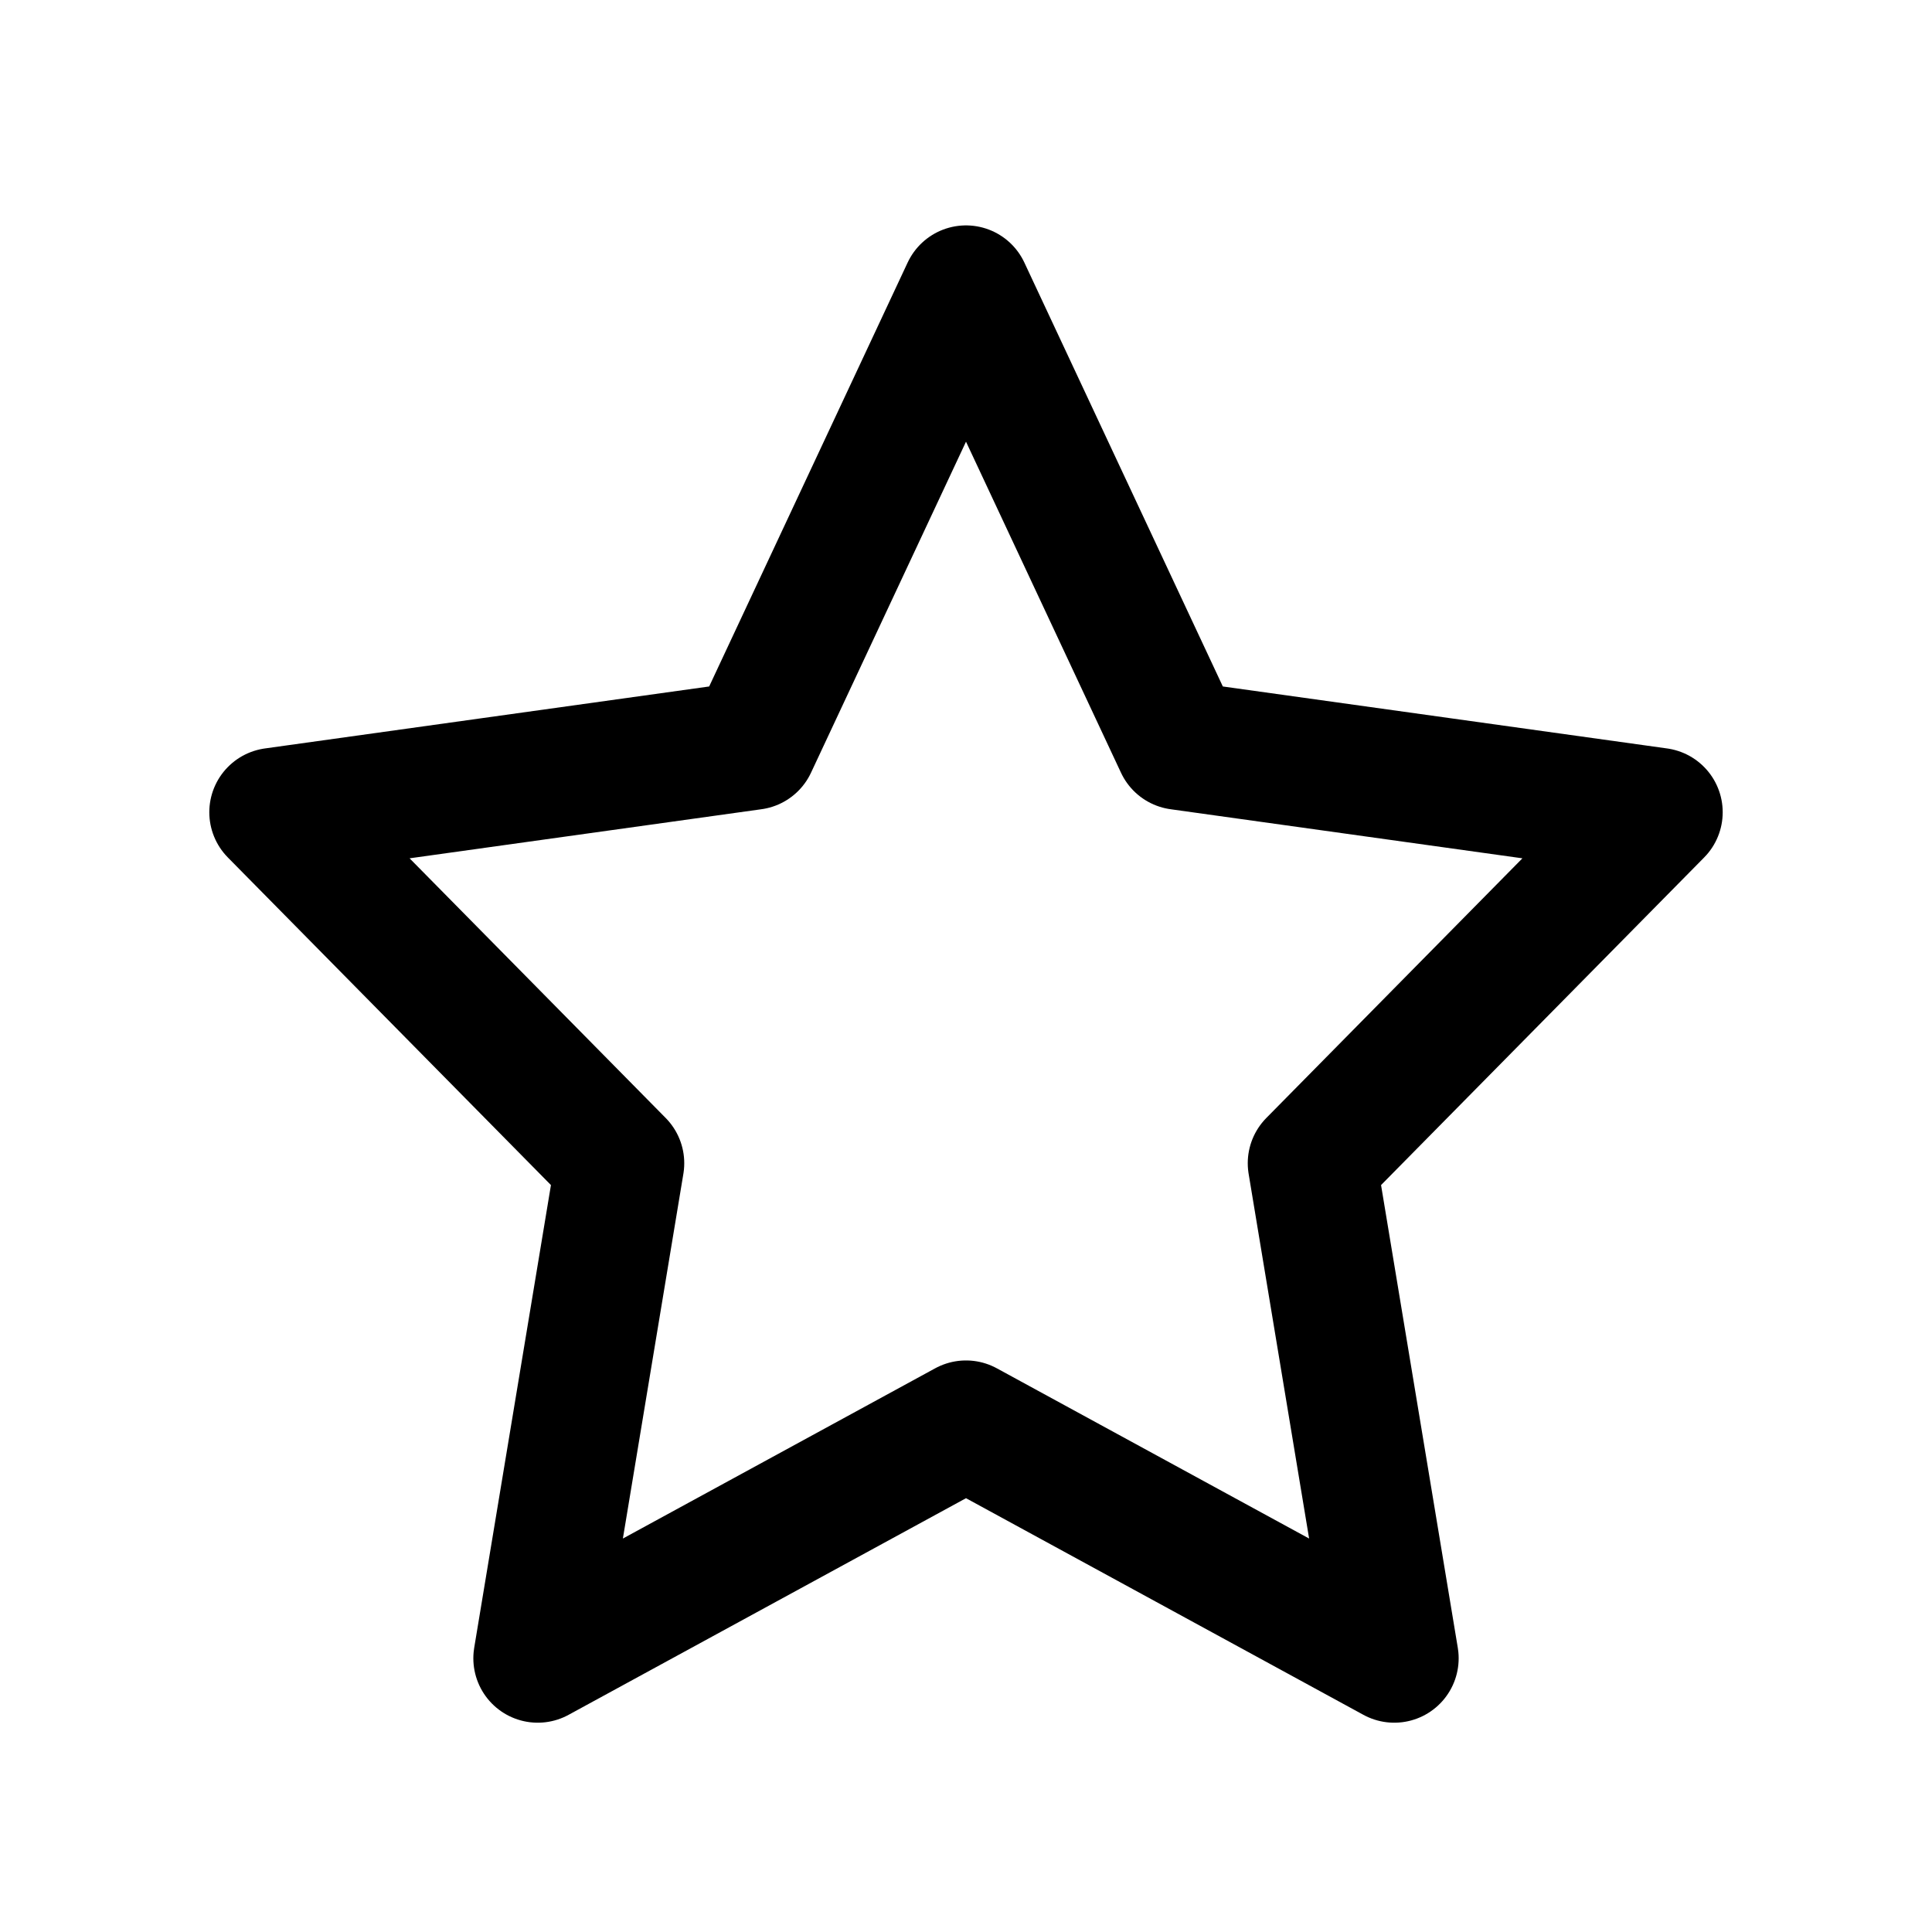
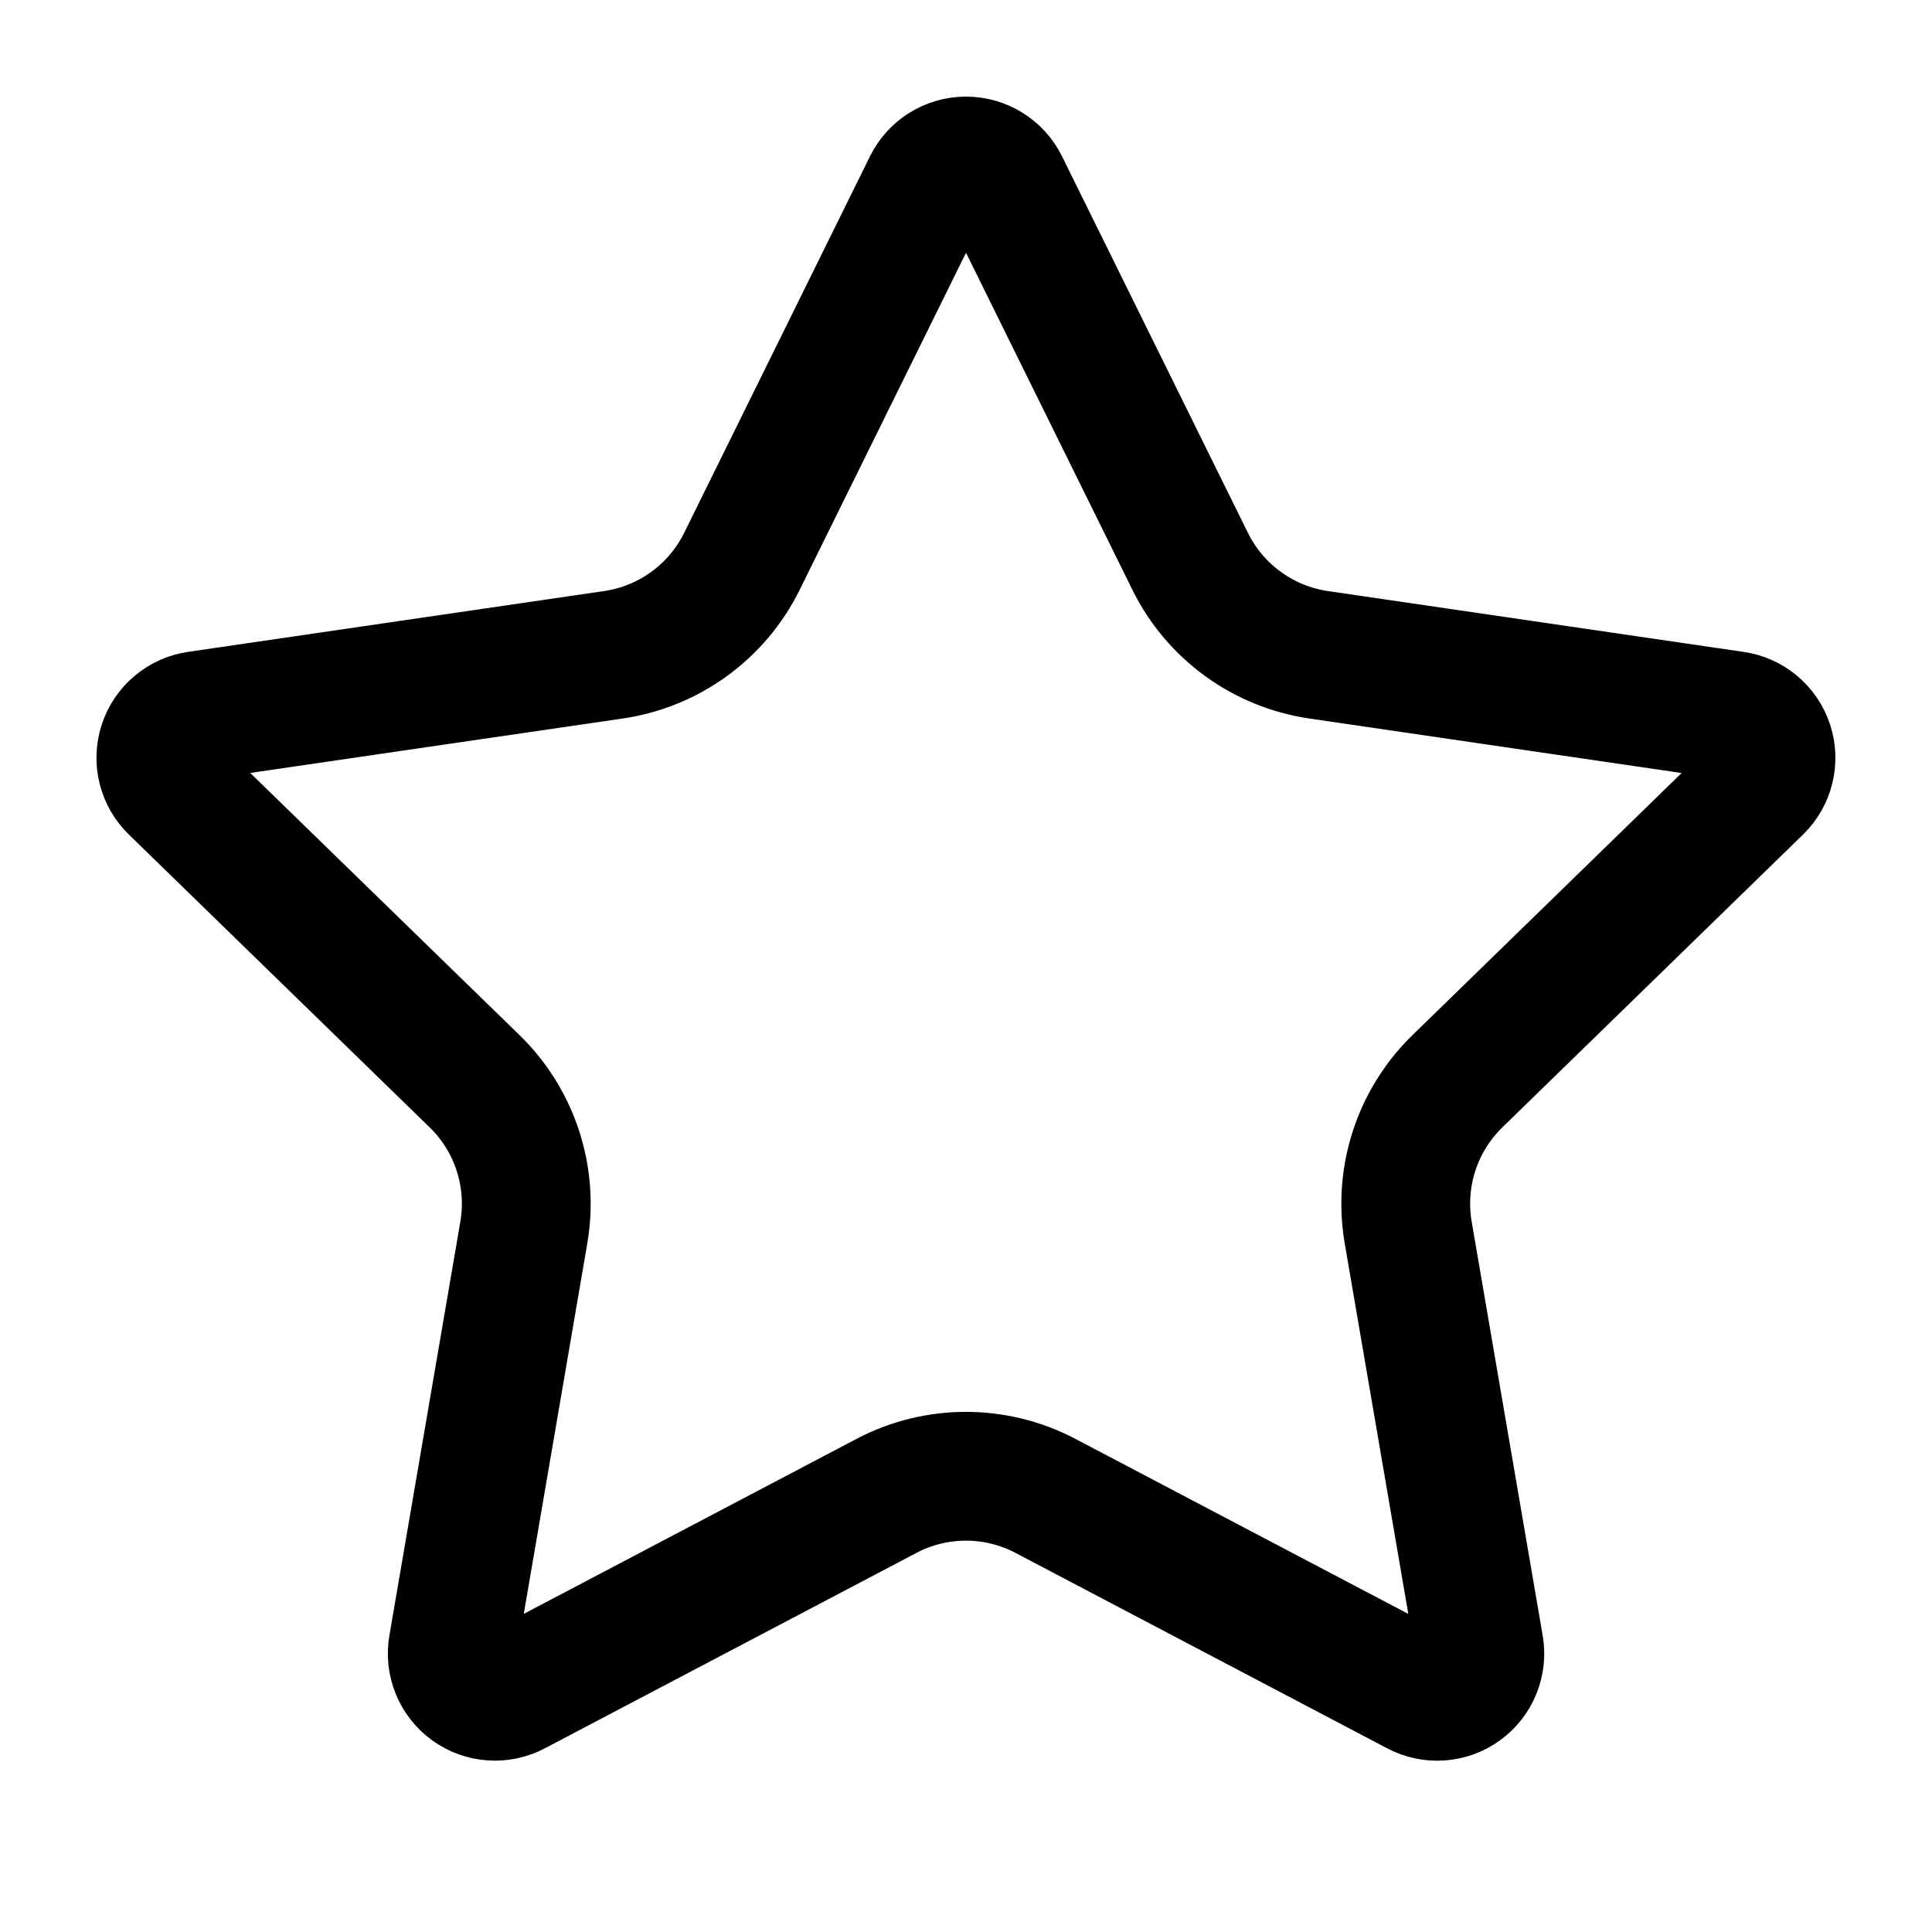
<svg xmlns="http://www.w3.org/2000/svg" viewBox="0 0 24 24" width="24" height="24" fill="none" stroke="currentColor" stroke-width="1.6" stroke-linecap="round" stroke-linejoin="round">
-   <path d="m12 3.6 2.65 5.66 5.95.83-4.3 4.36 1.02 6.15L12 17.7l-5.32 2.9 1.02-6.15-4.3-4.36 5.95-.83Z" />
+   <path d="M11.525 2.295a.53.53 0 0 1 .95 0l2.31 4.679a2.123 2.123 0 0 0 1.595 1.16l5.166.756a.53.53 0 0 1 .294.904l-3.736 3.638a2.123 2.123 0 0 0-.611 1.878l.882 5.14a.53.53 0 0 1-.771.56l-4.618-2.428a2.122 2.122 0 0 0-1.973 0L6.396 21.01a.53.53 0 0 1-.77-.56l.881-5.139a2.122 2.122 0 0 0-.611-1.879L2.16 9.795a.53.53 0 0 1 .294-.906l5.165-.755a2.122 2.122 0 0 0 1.597-1.16z" />
</svg>
